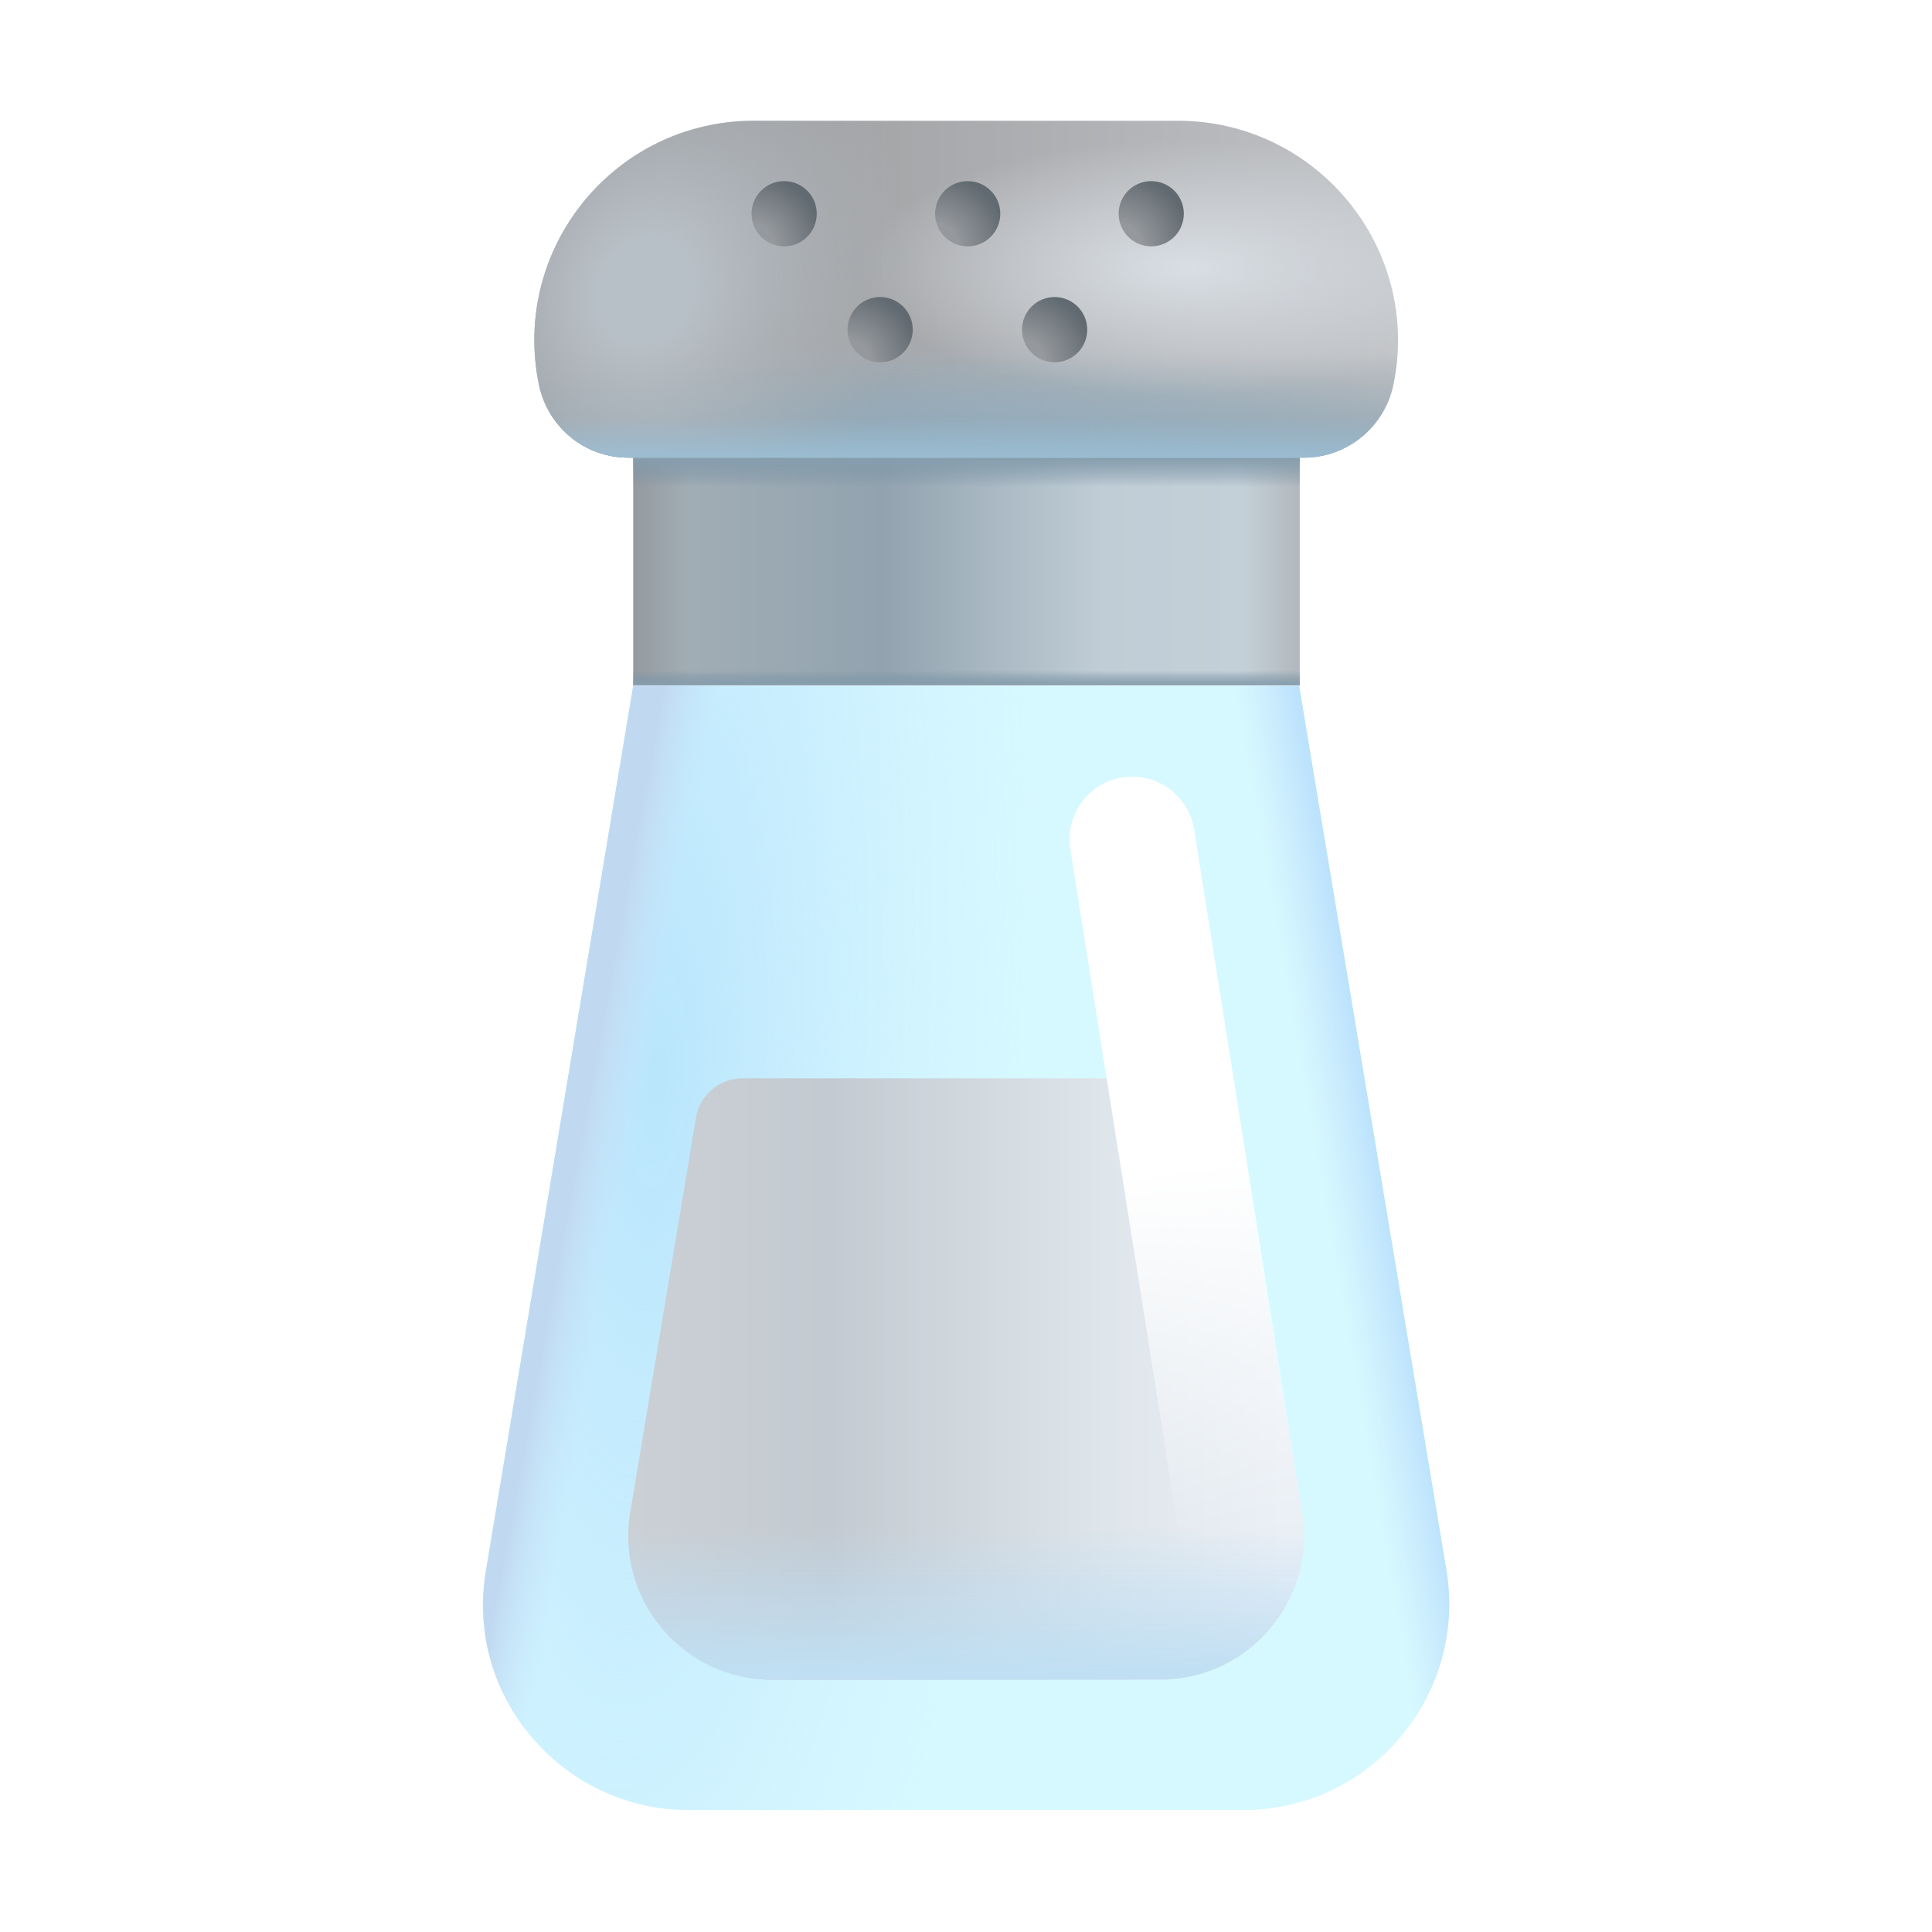
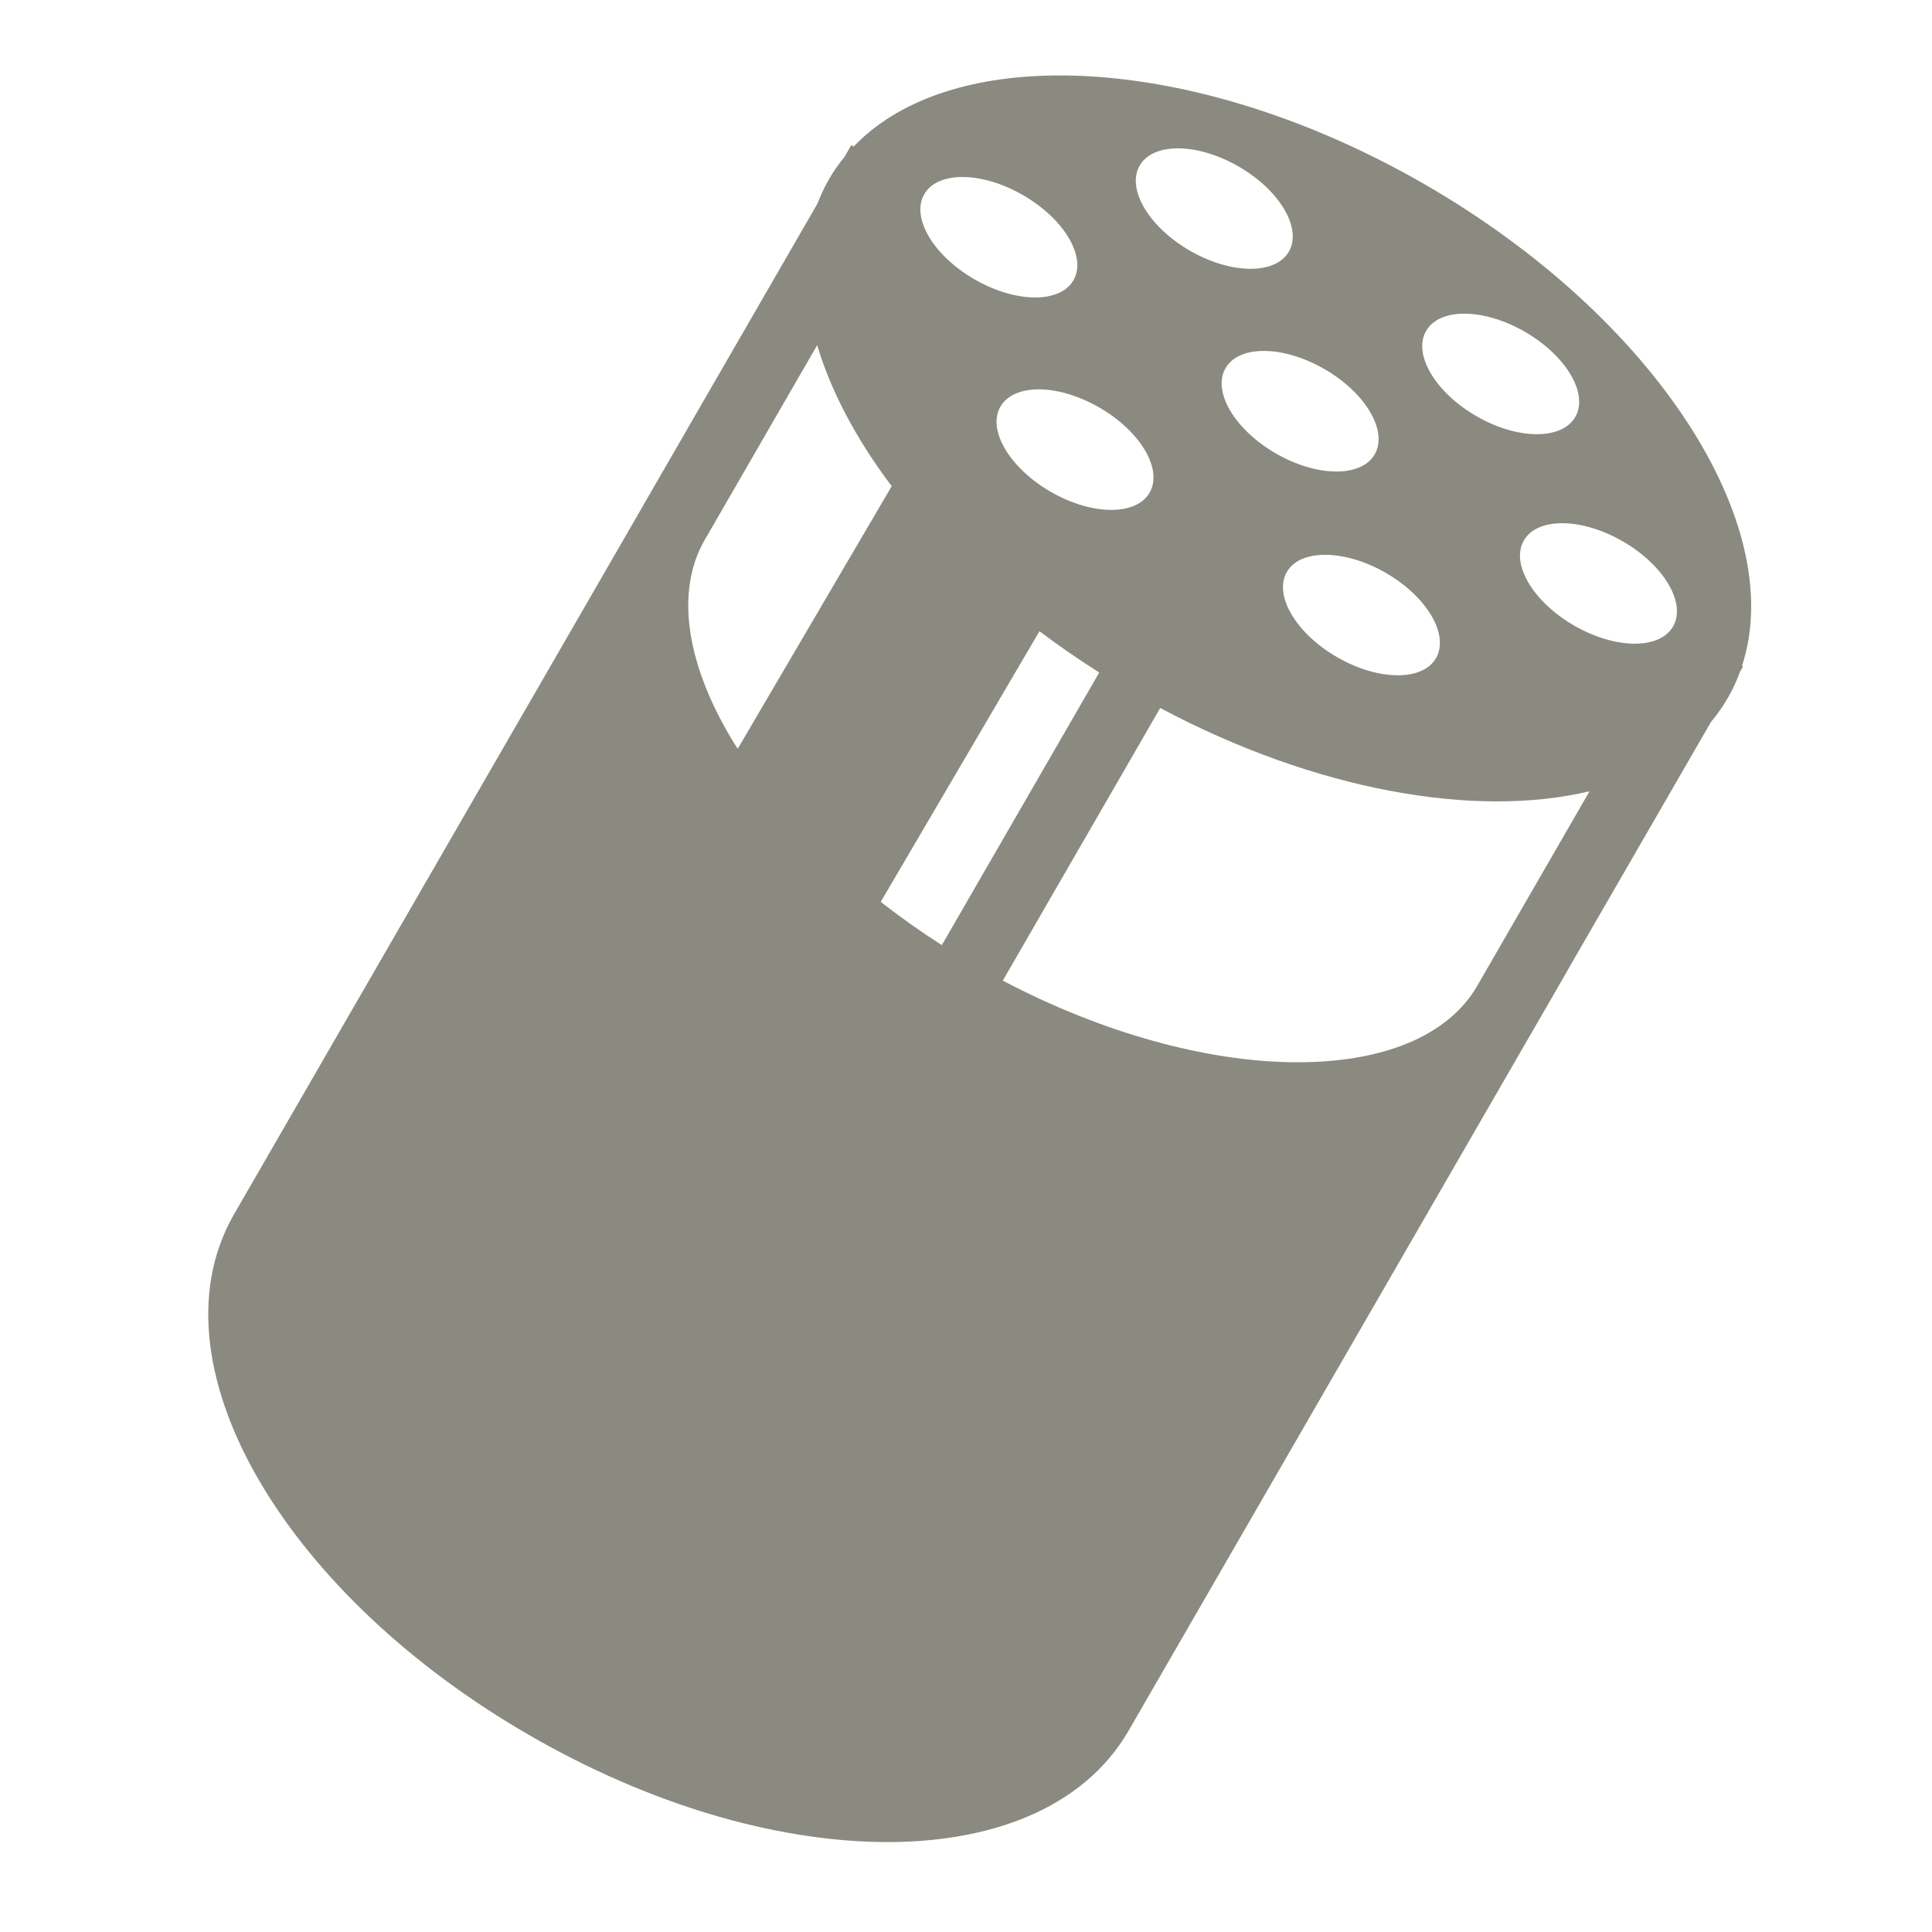
- <svg xmlns="http://www.w3.org/2000/svg" width="1em" height="1em" viewBox="0 0 32 32">
-   <g fill="none">
-     <path fill="#D6F9FF" d="M20.598 29.98h-9.19c-2.1 0-3.71-1.89-3.36-3.96l2.44-14.66h11.03l2.44 14.65c.34 2.08-1.26 3.97-3.36 3.97" />
-     <path fill="url(#itKu8ne)" d="M20.598 29.98h-9.19c-2.1 0-3.71-1.89-3.36-3.96l2.44-14.66h11.03l2.44 14.65c.34 2.08-1.26 3.97-3.36 3.97" />
-     <path fill="url(#iwoqx5b)" d="M20.598 29.98h-9.19c-2.1 0-3.71-1.89-3.36-3.96l2.44-14.66h11.03l2.44 14.65c.34 2.08-1.26 3.97-3.36 3.97" />
-     <path fill="url(#idtwnjc)" d="M20.598 29.98h-9.19c-2.1 0-3.71-1.89-3.36-3.96l2.44-14.66h11.03l2.44 14.65c.34 2.08-1.26 3.97-3.36 3.97" />
-     <path fill="url(#ituB6Od)" d="M21.528 7.58h-11.04v3.77h11.04z" />
-     <path fill="url(#iFhIBHb)" d="M21.528 7.58h-11.04v3.77h11.04z" />
-     <path fill="url(#iHOcJqe)" d="M21.528 7.58h-11.04v3.77h11.04z" />
-     <path fill="url(#iRzBR0b)" d="M19.508 2h-7.02c-2.31 0-4.03 2.12-3.56 4.38c.15.7.76 1.2 1.48 1.2h11.19c.71 0 1.33-.5 1.48-1.2c.47-2.26-1.26-4.38-3.57-4.38" />
-     <path fill="url(#iAIOtec)" d="M19.508 2h-7.02c-2.31 0-4.03 2.12-3.56 4.38c.15.7.76 1.2 1.48 1.2h11.19c.71 0 1.33-.5 1.48-1.2c.47-2.26-1.26-4.38-3.57-4.38" />
-     <path fill="url(#iH1w5Kd)" d="M19.508 2h-7.02c-2.31 0-4.03 2.12-3.56 4.38c.15.7.76 1.2 1.48 1.2h11.19c.71 0 1.33-.5 1.48-1.2c.47-2.26-1.26-4.38-3.57-4.38" />
-     <path fill="url(#ic4KCzd)" d="M19.508 2h-7.02c-2.31 0-4.03 2.12-3.56 4.38c.15.7.76 1.2 1.48 1.2h11.19c.71 0 1.33-.5 1.48-1.2c.47-2.26-1.26-4.38-3.57-4.38" />
-     <path fill="url(#ig9xQnb)" d="M19.508 2h-7.02c-2.31 0-4.03 2.12-3.56 4.38c.15.7.76 1.2 1.48 1.2h11.19c.71 0 1.33-.5 1.48-1.2c.47-2.26-1.26-4.38-3.57-4.38" />
-     <path fill="url(#ilFaMpe)" d="M19.508 2h-7.02c-2.31 0-4.03 2.12-3.56 4.38c.15.7.76 1.2 1.48 1.2h11.19c.71 0 1.33-.5 1.48-1.2c.47-2.26-1.26-4.38-3.57-4.38" />
-     <path fill="url(#iBIH8uD)" d="M19.708 17.86h-7.41c-.38 0-.71.28-.77.65l-1.09 6.54c-.24 1.45.88 2.77 2.35 2.77h6.43c1.47 0 2.59-1.32 2.35-2.77l-1.09-6.54a.79.79 0 0 0-.77-.65" />
-     <path fill="url(#i4gifUc)" d="M19.708 17.86h-7.41c-.38 0-.71.28-.77.65l-1.09 6.54c-.24 1.45.88 2.77 2.35 2.77h6.43c1.47 0 2.59-1.32 2.35-2.77l-1.09-6.54a.79.79 0 0 0-.77-.65" />
-     <path fill="url(#ivLywQb)" d="M12.988 4.08a.54.54 0 1 0 0-1.08a.54.54 0 0 0 0 1.08" />
-     <path fill="url(#iaB3Lfe)" d="M16.568 3.54a.54.54 0 1 1-1.08 0a.54.54 0 0 1 1.08 0" />
-     <path fill="url(#iyhFCKc)" d="M19.068 4.08a.54.54 0 1 0 0-1.08a.54.54 0 0 0 0 1.08" />
-     <path fill="url(#iRi3lKd)" d="M15.118 5.46a.54.54 0 1 1-1.08 0a.54.54 0 0 1 1.08 0" />
-     <path fill="url(#i3dEkac)" d="M18.008 5.46a.54.54 0 1 1-1.08 0a.54.54 0 0 1 1.08 0" />
-     <path fill="url(#iBoo1Gj)" d="M17.728 14.064a1.037 1.037 0 0 1 2.05-.325l2.084 13.147a1.037 1.037 0 1 1-2.05.325z" />
-     <defs>
-       <linearGradient id="iwoqx5b" x1="23.438" x2="20.938" y1="18.813" y2="19.25" gradientUnits="userSpaceOnUse">
-         <stop offset=".267" stop-color="#BCE2FD" />
-         <stop offset=".66" stop-color="#C6E4FA" stop-opacity="0" />
-       </linearGradient>
-       <linearGradient id="idtwnjc" x1="8.938" x2="11.313" y1="18.188" y2="18.625" gradientUnits="userSpaceOnUse">
-         <stop offset=".329" stop-color="#C1D9F0" />
-         <stop offset=".703" stop-color="#C6E4FA" stop-opacity="0" />
-       </linearGradient>
-       <linearGradient id="ituB6Od" x1="10.488" x2="21.528" y1="11.35" y2="11.35" gradientUnits="userSpaceOnUse">
-         <stop stop-color="#949BA0" />
-         <stop offset=".086" stop-color="#A1ADB5" />
-         <stop offset=".375" stop-color="#92A3AF" />
-         <stop offset=".703" stop-color="#C0CDD6" />
-         <stop offset=".913" stop-color="#C4D0D8" />
-         <stop offset="1" stop-color="#B1B8BD" />
-       </linearGradient>
-       <linearGradient id="iFhIBHb" x1="16.008" x2="16.008" y1="7.58" y2="11.35" gradientUnits="userSpaceOnUse">
-         <stop stop-color="#879EAE" />
-         <stop offset=".128" stop-color="#708C9E" stop-opacity="0" />
-       </linearGradient>
-       <linearGradient id="iHOcJqe" x1="16.008" x2="16.008" y1="11.35" y2="9.465" gradientUnits="userSpaceOnUse">
-         <stop stop-color="#879EAE" />
-         <stop offset=".128" stop-color="#708C9E" stop-opacity="0" />
-       </linearGradient>
-       <linearGradient id="iRzBR0b" x1="8.85" x2="23.155" y1="7.58" y2="7.58" gradientUnits="userSpaceOnUse">
-         <stop stop-color="#949496" />
-         <stop offset="1" stop-color="#C0C2C5" />
-       </linearGradient>
-       <linearGradient id="iAIOtec" x1="14.063" x2="14.063" y1="7.938" y2="5.844" gradientUnits="userSpaceOnUse">
-         <stop stop-color="#8699A7" />
-         <stop offset="1" stop-color="#839BAA" stop-opacity="0" />
-       </linearGradient>
-       <linearGradient id="ilFaMpe" x1="15.563" x2="15.563" y1="8.125" y2="6.938" gradientUnits="userSpaceOnUse">
-         <stop offset=".342" stop-color="#9CC0D6" />
-         <stop offset="1" stop-color="#9CC0D6" stop-opacity="0" />
-       </linearGradient>
-       <linearGradient id="iBIH8uD" x1="10.405" x2="21.25" y1="22.223" y2="22.223" gradientUnits="userSpaceOnUse">
-         <stop stop-color="#CBD0D5" />
-         <stop offset=".308" stop-color="#C3CAD1" />
-         <stop offset=".729" stop-color="#DEE5EB" />
-         <stop offset="1" stop-color="#EAEFF5" />
-       </linearGradient>
-       <linearGradient id="i4gifUc" x1="15.25" x2="15.25" y1="28.188" y2="25.313" gradientUnits="userSpaceOnUse">
-         <stop offset=".163" stop-color="#C0DFF3" />
-         <stop offset="1" stop-color="#BEDFF5" stop-opacity="0" />
-       </linearGradient>
-       <linearGradient id="iBoo1Gj" x1="18.625" x2="20.813" y1="13.25" y2="27.375" gradientUnits="userSpaceOnUse">
-         <stop offset=".428" stop-color="#fff" />
-         <stop offset=".871" stop-color="#fff" stop-opacity="0" />
-       </linearGradient>
-       <radialGradient id="itKu8ne" cx="0" cy="0" r="1" gradientTransform="matrix(-1.25001 21.24997 -6.11655 -.3598 10.875 17.875)" gradientUnits="userSpaceOnUse">
-         <stop stop-color="#B9E5FC" />
-         <stop offset="1" stop-color="#CBEBFF" stop-opacity="0" />
-       </radialGradient>
-       <radialGradient id="iH1w5Kd" cx="0" cy="0" r="1" gradientTransform="matrix(0 3.0625 -9.96954 0 16.003 8.625)" gradientUnits="userSpaceOnUse">
-         <stop stop-color="#8CAFC5" />
-         <stop offset="1" stop-color="#9ABDD2" stop-opacity="0" />
-       </radialGradient>
-       <radialGradient id="ic4KCzd" cx="0" cy="0" r="1" gradientTransform="matrix(0 2.125 -5.44775 0 19.688 4.438)" gradientUnits="userSpaceOnUse">
-         <stop stop-color="#D9DEE3" />
-         <stop offset="1" stop-color="#DBE0E6" stop-opacity="0" />
-       </radialGradient>
-       <radialGradient id="ig9xQnb" cx="0" cy="0" r="1" gradientTransform="rotate(116.933 3.874 5.674)scale(4.96753 4.335)" gradientUnits="userSpaceOnUse">
-         <stop offset=".181" stop-color="#B8C0C7" />
-         <stop offset="1" stop-color="#ACB2B7" stop-opacity="0" />
-       </radialGradient>
-       <radialGradient id="ivLywQb" cx="0" cy="0" r="1" gradientTransform="matrix(1.08 -.54 .54 1.08 12.448 4.08)" gradientUnits="userSpaceOnUse">
-         <stop offset=".311" stop-color="#95989C" />
-         <stop offset="1" stop-color="#616A71" />
-       </radialGradient>
-       <radialGradient id="iaB3Lfe" cx="0" cy="0" r="1" gradientTransform="matrix(1.08 -.54 .54 1.08 15.488 4.08)" gradientUnits="userSpaceOnUse">
-         <stop offset=".311" stop-color="#95989C" />
-         <stop offset="1" stop-color="#616A71" />
-       </radialGradient>
-       <radialGradient id="iyhFCKc" cx="0" cy="0" r="1" gradientTransform="matrix(1.08 -.54 .54 1.08 18.528 4.08)" gradientUnits="userSpaceOnUse">
-         <stop offset=".311" stop-color="#95989C" />
-         <stop offset="1" stop-color="#616A71" />
-       </radialGradient>
-       <radialGradient id="iRi3lKd" cx="0" cy="0" r="1" gradientTransform="matrix(1.08 -.54 .54 1.08 14.038 6)" gradientUnits="userSpaceOnUse">
-         <stop offset=".311" stop-color="#95989C" />
-         <stop offset="1" stop-color="#616A71" />
-       </radialGradient>
-       <radialGradient id="i3dEkac" cx="0" cy="0" r="1" gradientTransform="matrix(1.08 -.54 .54 1.08 16.928 6)" gradientUnits="userSpaceOnUse">
-         <stop offset=".311" stop-color="#95989C" />
-         <stop offset="1" stop-color="#616A71" />
-       </radialGradient>
-     </defs>
-   </g>
+ <svg xmlns="http://www.w3.org/2000/svg" width="1em" height="1em" viewBox="0 0 512 512">
+   <path fill="#8A8A80" d="M279.406 20c-22.566.257-41.433 6.548-53.187 18.844l-.626-.375l-1.78 3.093c-1.508 1.848-2.89 3.787-4.095 5.874c-1.197 2.07-2.19 4.228-3.032 6.438l-36.125 62.563l-4.688 8.124l-5.313 9.188c-.077.134-.142.272-.218.406L62.064 321.72c-12.087 20.93-7.338 47.287 7.248 71.717s39.327 48.134 71.032 66.438s64.58 27.864 93.03 28.28c28.452.42 53.666-8.63 65.75-29.56l108.532-187.97l4.625-8l4.626-8.063l36.53-63.25a44.7 44.7 0 0 0 4.47-6.375c1.29-2.232 2.338-4.543 3.22-6.937l.812-1.375l-.282-.156c12.272-37.432-23.027-92.36-84-127.564c-33.91-19.578-69.14-29.237-98.25-28.906zm32.97 19.313c4.743.044 10.416 1.66 15.874 4.812c10.916 6.302 16.874 16.395 13.313 22.563c-3.562 6.167-15.303 6.052-26.22-.25c-10.916-6.303-16.873-16.395-13.312-22.563c1.782-3.084 5.6-4.607 10.345-4.563zm-57.095 7.593c4.745.044 10.387 1.662 15.845 4.813c10.916 6.3 16.905 16.393 13.344 22.56c-3.563 6.17-15.304 6.054-26.22-.25c-10.916-6.3-16.874-16.393-13.313-22.56c1.78-3.085 5.6-4.608 10.344-4.564zm133 36.22c4.745.043 10.387 1.66 15.845 4.81c10.916 6.304 16.905 16.396 13.344 22.564c-3.563 6.168-15.304 6.084-26.22-.22c-10.916-6.3-16.874-16.425-13.313-22.593c1.78-3.083 5.6-4.606 10.344-4.562zm-171.717 8.343c3.616 12.197 10.345 24.915 19.75 37.374L195.5 198.438c-.536-.846-1.09-1.69-1.594-2.532c-12.515-20.96-14.71-39.73-7.156-52.812l29.813-51.625zM335.125 93c4.744.044 10.417 1.66 15.875 4.813c10.916 6.302 16.874 16.425 13.313 22.593c-3.562 6.168-15.303 6.053-26.22-.25c-10.916-6.302-16.873-16.426-13.312-22.594c1.782-3.083 5.6-4.606 10.345-4.562zM275.5 103.188c4.744.044 10.386 1.66 15.844 4.812c10.916 6.302 16.874 16.395 13.312 22.563c-3.56 6.167-15.27 6.083-26.187-.22c-10.918-6.302-16.906-16.425-13.345-22.593c1.78-3.084 5.63-4.607 10.375-4.563zm138.688 35.468c4.743.044 10.416 1.662 15.875 4.813c10.916 6.3 16.873 16.393 13.312 22.56c-3.56 6.17-15.302 6.054-26.22-.25c-10.915-6.3-16.873-16.393-13.31-22.56c1.78-3.085 5.6-4.608 10.342-4.564zm-62.813 8.375c4.744.045 10.417 1.63 15.875 4.782c10.916 6.303 16.874 16.426 13.313 22.594c-3.562 6.168-15.303 6.053-26.22-.25c-10.916-6.302-16.873-16.426-13.312-22.594c1.782-3.083 5.6-4.575 10.345-4.53zm-75.906 20.25a239 239 0 0 0 15.842 10.94l-41.718 72.25a212 212 0 0 1-16.188-11.47l42.063-71.72zm32 20.345c41.19 21.913 83.48 29.3 113.78 22.063l-29.78 51.593c-7.556 13.086-24.873 20.578-49.283 20.22c-22.31-.327-49.572-7.498-76.437-21.625z" />
</svg>
